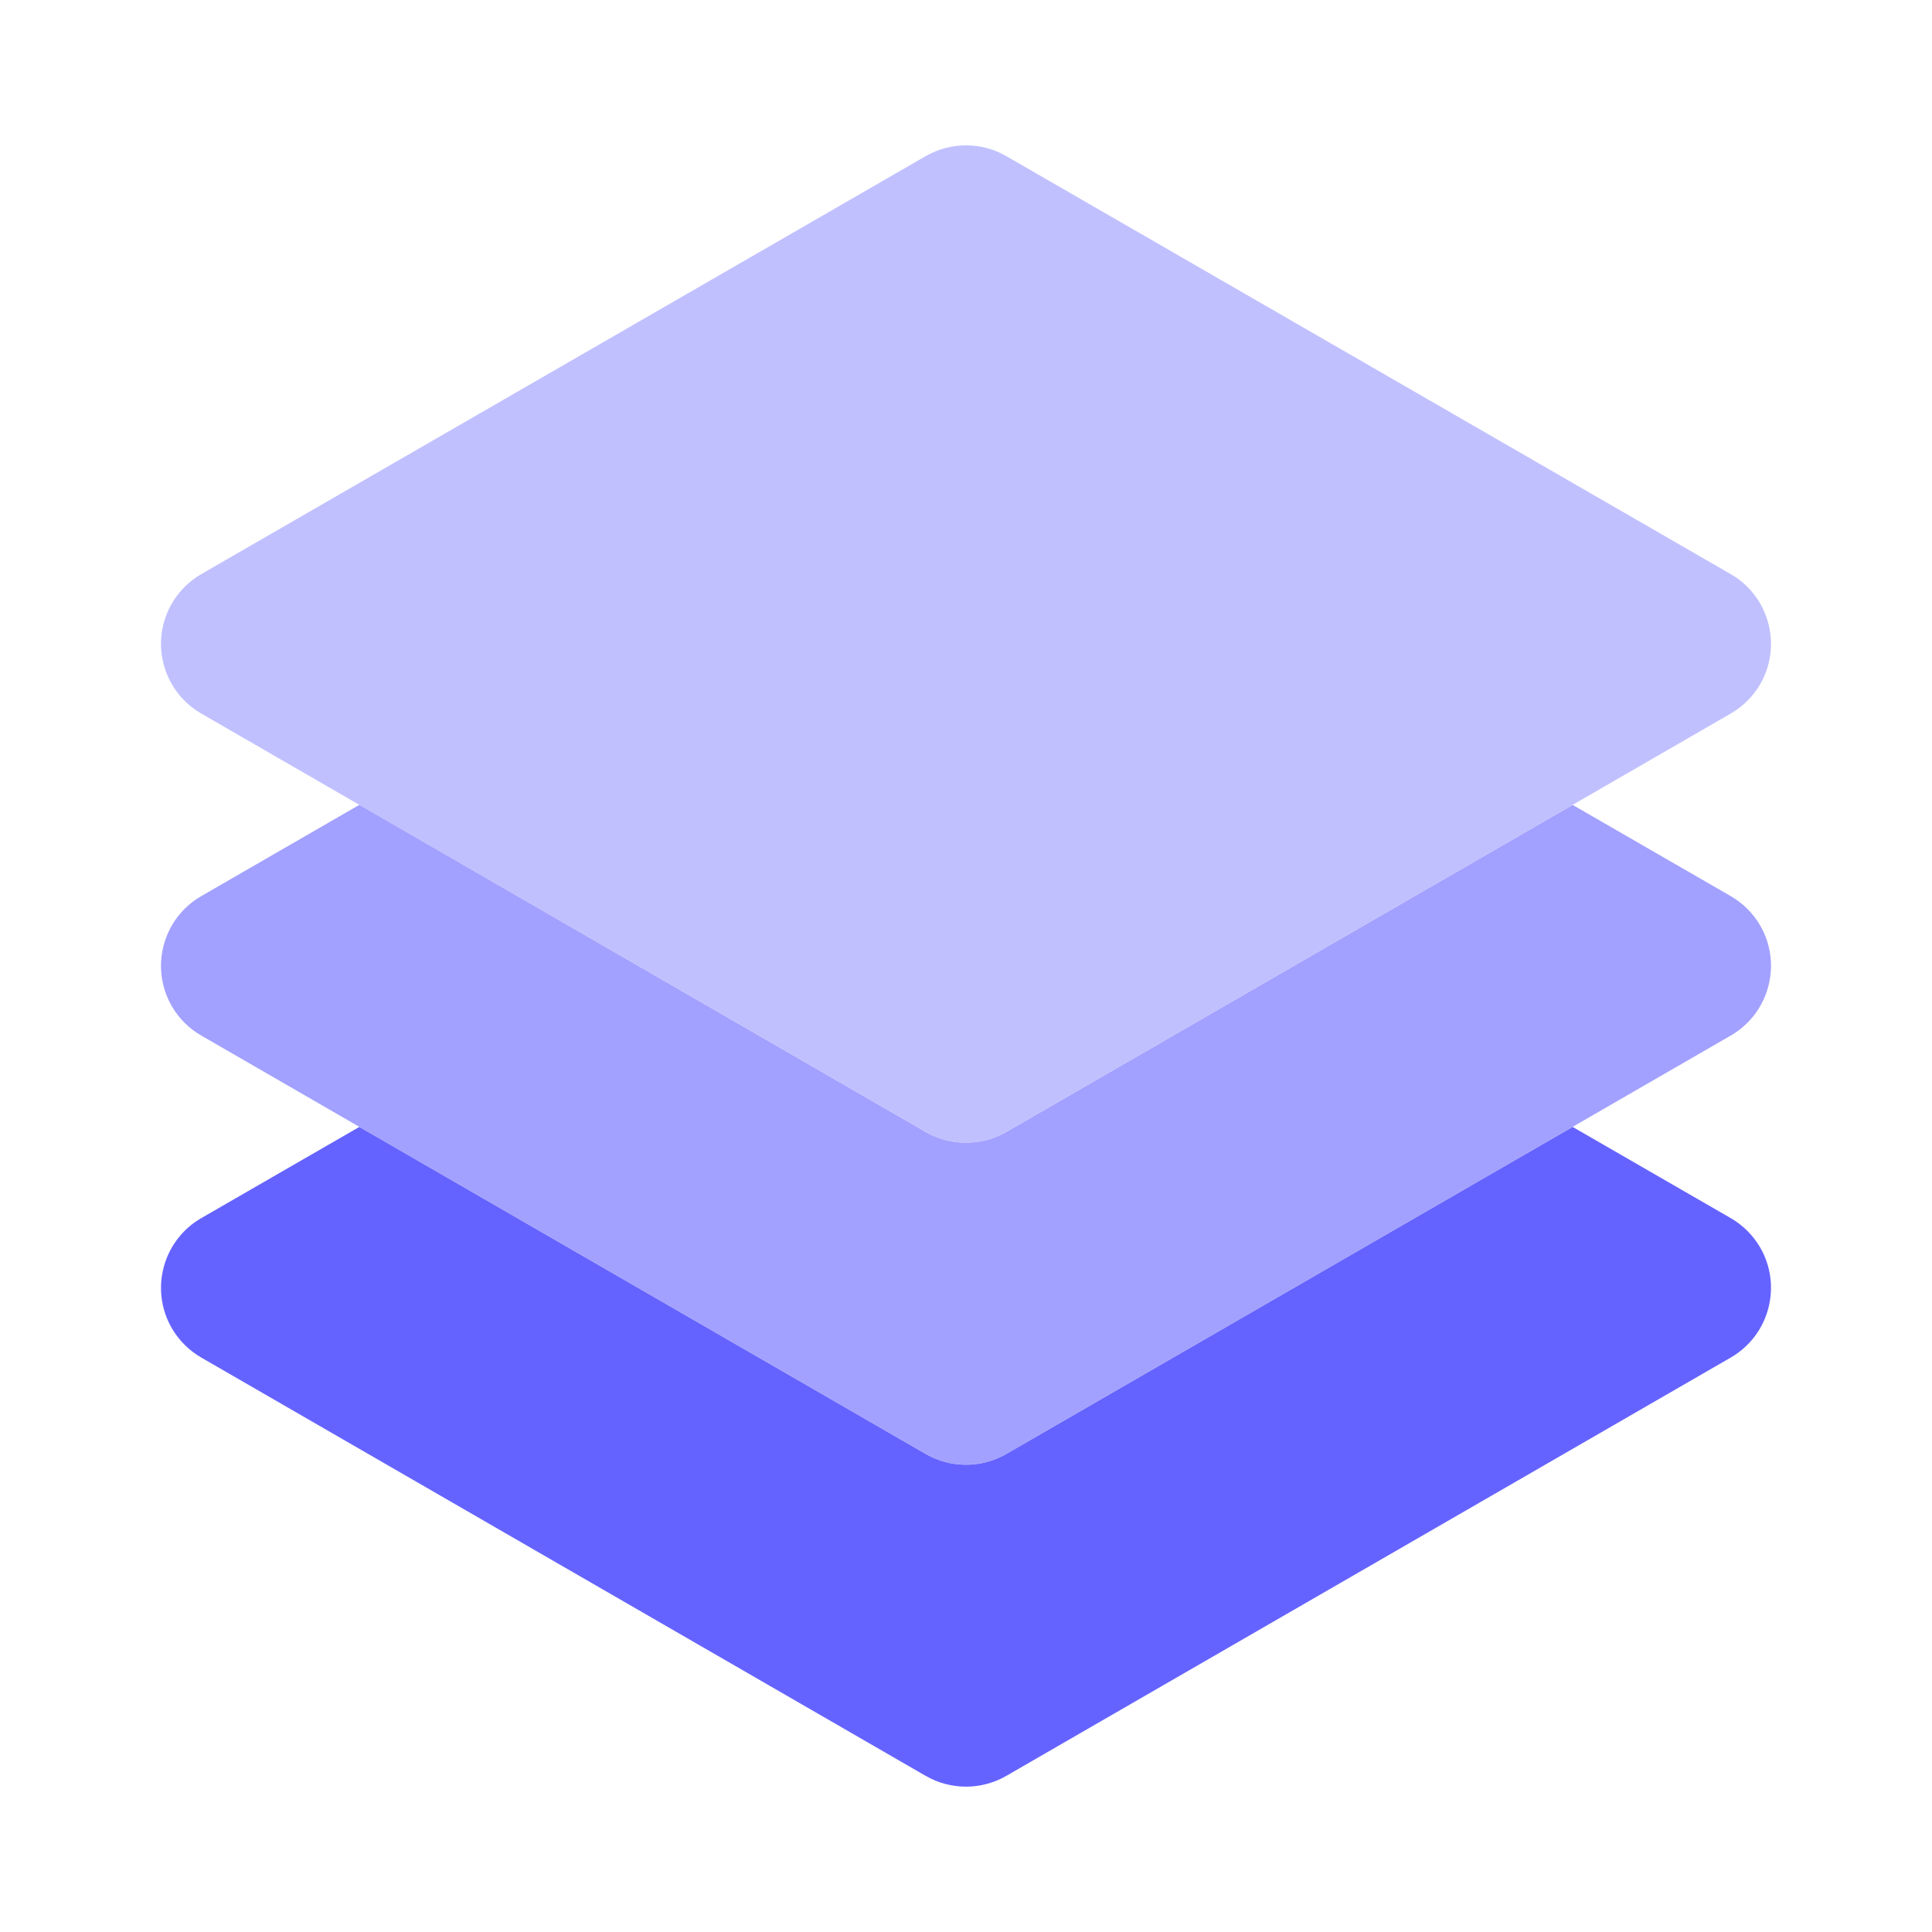
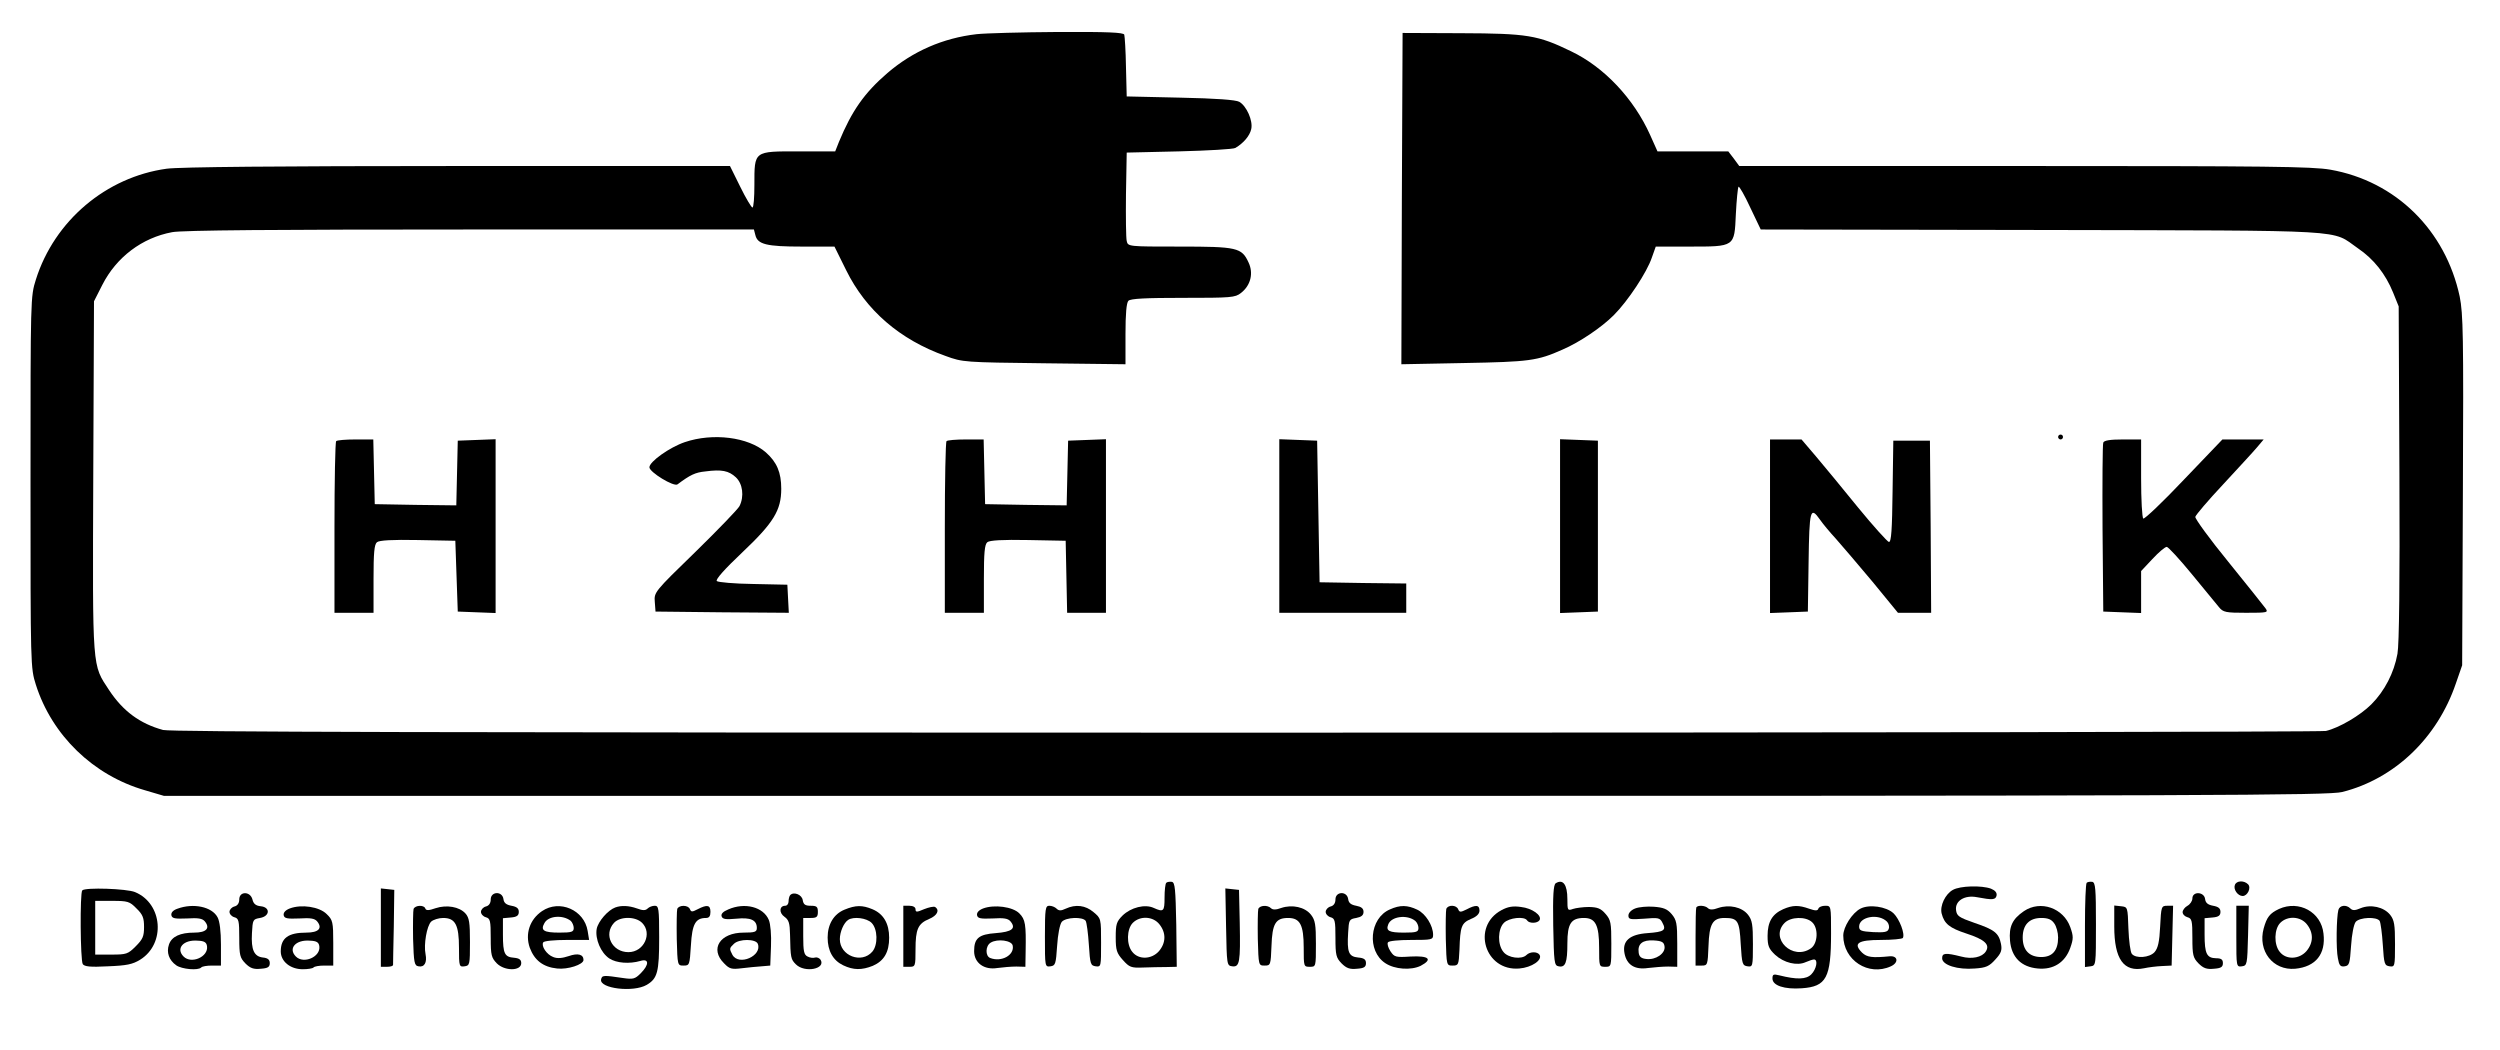
- <svg xmlns="http://www.w3.org/2000/svg" enable-background="new 0 0 24 24" viewBox="0 0 24 24">
-   <path fill="#c1c0ff" d="M12,14.195c-0.176-0-0.348-0.046-0.5-0.134l-9-5.197C2.022,8.588,1.858,7.976,2.134,7.498C2.222,7.346,2.348,7.22,2.5,7.132l9-5.193c0.31-0.178,0.69-0.178,1,0l9,5.193c0.478,0.276,0.642,0.888,0.366,1.367C21.778,8.65,21.652,8.777,21.5,8.864l-9,5.197C12.348,14.149,12.176,14.195,12,14.195z" />
-   <path fill="#a2a1ff" d="M21.5,11.132l-1.964-1.133L12.5,14.062c-0.309,0.178-0.691,0.178-1,0L4.464,9.998L2.5,11.132c-0.478,0.276-0.642,0.888-0.366,1.367C2.222,12.65,2.348,12.777,2.5,12.864l9,5.197c0.309,0.178,0.691,0.178,1,0l9-5.197c0.478-0.276,0.642-0.888,0.366-1.367C21.778,11.346,21.652,11.22,21.5,11.132z" />
-   <path fill="#6563ff" d="M21.5,15.132l-1.964-1.133L12.5,18.062c-0.309,0.178-0.691,0.178-1,0l-7.036-4.063L2.5,15.132c-0.478,0.276-0.642,0.888-0.366,1.367C2.222,16.65,2.348,16.776,2.5,16.864l9,5.197c0.309,0.178,0.691,0.178,1,0l9-5.197c0.478-0.276,0.642-0.888,0.366-1.367C21.778,15.346,21.652,15.22,21.5,15.132z" />
+ <svg xmlns="http://www.w3.org/2000/svg" version="1.0" width="1024pt" height="430pt" viewBox="0 0 1024 430" preserveAspectRatio="xMidYMid meet">
+   <g transform="translate(0,430) scale(0.1,-0.1)" fill="#000000" stroke="none">
+     <path d="M4000 4160 c-138 -16 -261 -70 -365 -159 -95 -82 -146 -155 -199 -283 l-15 -38 -150 0 c-184 0 -181 3 -181 -137 0 -51 -3 -93 -8 -93 -4 0 -27 38 -50 85 l-42 85 -1114 0 c-742 0 -1141 -4 -1193 -11 -248 -34 -460 -213 -536 -454 -22 -70 -22 -73 -22 -830 0 -757 0 -760 22 -830 66 -207 235 -371 447 -432 l78 -23 4430 0 c3989 0 4436 2 4492 16 214 54 389 221 465 444 l26 75 3 715 c3 639 1 724 -13 795 -58 272 -262 473 -530 520 -75 13 -253 15 -1254 15 l-1167 0 -22 30 -23 30 -145 0 -145 0 -30 67 c-67 149 -188 278 -324 343 -136 66 -179 73 -450 74 l-240 1 -3 -679 -2 -678 257 5 c267 5 300 9 403 55 70 30 160 91 210 141 58 58 136 176 156 236 l16 45 136 0 c189 0 186 -2 192 132 3 59 8 110 11 113 3 3 25 -35 48 -85 l43 -90 1151 -2 c1288 -3 1182 3 1295 -75 65 -44 113 -105 144 -181 l23 -57 3 -683 c2 -446 -1 -703 -8 -740 -14 -78 -53 -153 -107 -207 -45 -45 -131 -96 -186 -109 -16 -4 -2006 -7 -4422 -7 -3313 0 -4404 3 -4437 11 -95 26 -164 77 -221 163 -70 107 -68 73 -65 873 l3 720 34 67 c58 114 163 193 286 216 40 8 425 11 1221 11 l1162 0 6 -23 c9 -38 46 -47 190 -47 l134 0 48 -97 c81 -164 219 -284 407 -351 71 -26 76 -26 405 -30 l332 -4 0 124 c0 83 4 128 12 136 9 9 72 12 224 12 197 0 213 1 237 20 40 31 52 81 31 125 -28 61 -47 65 -283 65 -210 0 -211 0 -216 23 -3 12 -4 99 -3 192 l3 170 215 5 c118 3 222 9 230 14 34 20 59 50 65 77 8 34 -19 95 -49 112 -14 8 -95 14 -241 17 l-220 5 -3 120 c-1 66 -5 126 -7 133 -3 9 -66 12 -272 11 -147 -1 -297 -5 -333 -9z" />
+     <path d="M8430 2510 c0 -5 5 -10 10 -10 6 0 10 5 10 10 0 6 -4 10 -10 10 -5 0 -10 -4 -10 -10z" />
+     <path d="M2805 2489 c-62 -21 -145 -80 -145 -103 0 -20 100 -81 115 -70 52 39 73 49 114 53 67 9 96 3 125 -24 28 -26 35 -78 15 -118 -6 -12 -87 -96 -180 -187 -169 -164 -170 -166 -167 -205 l3 -40 273 -3 273 -2 -3 57 -3 58 -140 3 c-77 1 -144 7 -149 12 -6 6 31 48 104 117 129 122 160 173 160 261 0 67 -18 109 -63 149 -72 63 -217 81 -332 42z" />
+     <path d="M1377 2493 c-4 -3 -7 -163 -7 -355 l0 -348 80 0 80 0 0 139 c0 106 3 141 14 150 9 8 63 11 167 9 l154 -3 5 -145 5 -145 78 -3 77 -3 0 356 0 356 -77 -3 -78 -3 -3 -133 -3 -132 -167 2 -167 3 -3 133 -3 132 -73 0 c-40 0 -76 -3 -79 -7z" />
+     <path d="M3877 2493 c-4 -3 -7 -163 -7 -355 l0 -348 80 0 80 0 0 139 c0 106 3 141 14 150 9 8 63 11 167 9 l154 -3 3 -147 3 -148 79 0 80 0 0 355 0 356 -77 -3 -78 -3 -3 -133 -3 -132 -167 2 -167 3 -3 133 -3 132 -73 0 c-40 0 -76 -3 -79 -7z" />
+     <path d="M5240 2145 l0 -355 260 0 260 0 0 60 0 60 -177 2 -178 3 -5 290 -5 290 -77 3 -78 3 0 -356z" />
+     <path d="M6390 2145 l0 -356 78 3 77 3 0 350 0 350 -77 3 -78 3 0 -356z" />
+     <path d="M7250 2145 l0 -356 78 3 77 3 3 203 c3 215 7 230 47 173 11 -16 40 -51 65 -78 25 -28 92 -107 150 -176 l104 -127 68 0 68 0 -2 353 -3 352 -75 0 -75 0 -3 -207 c-2 -157 -5 -208 -15 -208 -6 1 -64 65 -127 142 -63 78 -141 172 -173 210 l-58 68 -64 0 -65 0 0 -355z" />
+     <path d="M8615 2487 c-3 -6 -4 -165 -3 -352 l3 -340 78 -3 77 -3 0 86 0 86 46 49 c26 28 52 50 59 50 6 0 53 -51 103 -112 51 -62 101 -123 111 -135 17 -21 28 -23 111 -23 89 0 92 1 79 19 -8 11 -76 96 -152 190 -76 93 -137 177 -135 184 2 8 53 68 114 133 61 66 124 134 139 152 l27 32 -85 0 -84 0 -158 -165 c-86 -91 -161 -162 -166 -159 -5 3 -9 77 -9 165 l0 159 -75 0 c-52 0 -77 -4 -80 -13z" />
+     <path d="M4777 684 c-4 -4 -7 -31 -7 -61 0 -56 -4 -60 -44 -42 -36 17 -94 2 -128 -31 -25 -25 -28 -36 -28 -89 0 -53 4 -65 29 -93 27 -30 34 -33 83 -31 29 1 72 2 96 2 l42 1 -2 172 c-3 147 -5 173 -18 176 -9 1 -19 0 -23 -4z m-28 -170 c28 -35 27 -76 -2 -110 -30 -34 -83 -36 -109 -3 -25 30 -23 94 2 119 30 30 83 27 109 -6z" />
+     <path d="M6372 682 c-9 -7 -12 -48 -10 -173 3 -151 4 -164 22 -167 28 -6 36 15 36 94 0 81 15 104 68 104 47 0 62 -29 62 -122 0 -77 0 -78 25 -78 25 0 25 0 25 94 0 86 -2 98 -24 123 -19 22 -32 27 -67 28 -24 0 -54 -4 -66 -8 -22 -8 -23 -6 -23 40 0 60 -18 84 -48 65z" />
+     <path d="M8547 684 c-4 -4 -7 -83 -7 -176 l0 -169 23 3 c22 3 22 4 22 173 0 145 -2 170 -15 173 -9 1 -19 0 -23 -4z" />
+     <path d="M9154 675 c-7 -18 12 -45 32 -45 20 0 36 34 22 48 -17 17 -48 15 -54 -3z" />
+     <path d="M7999 655 c-31 -17 -54 -65 -46 -97 11 -42 32 -59 102 -82 74 -24 97 -45 79 -73 -15 -24 -57 -33 -101 -21 -64 16 -78 15 -78 -7 0 -28 64 -48 134 -42 46 3 59 9 84 37 24 26 28 38 23 64 -9 44 -26 58 -109 86 -63 22 -72 28 -75 52 -5 38 35 63 86 53 64 -12 76 -11 80 7 2 12 -6 21 -23 28 -38 14 -126 12 -156 -5z" />
+     <path d="M337 653 c-10 -10 -8 -286 2 -302 7 -10 30 -13 103 -9 77 3 101 8 132 27 105 65 93 230 -21 277 -33 14 -204 20 -216 7z m222 -74 c26 -25 31 -39 31 -76 0 -38 -5 -50 -34 -79 -32 -32 -38 -34 -100 -34 l-66 0 0 110 0 110 69 0 c64 0 72 -2 100 -31z" />
+     <path d="M1560 501 l0 -161 25 0 c14 0 25 3 25 8 0 4 1 75 3 157 l2 150 -27 3 -28 3 0 -160z" />
+     <path d="M5022 503 c3 -155 3 -158 25 -161 31 -4 34 17 31 178 l-3 135 -28 3 -28 3 3 -158z" />
+     <path d="M980 616 c0 -15 -7 -26 -20 -29 -11 -3 -20 -13 -20 -22 0 -9 9 -19 20 -22 18 -5 20 -14 20 -85 0 -71 3 -81 25 -104 20 -20 34 -25 63 -22 29 2 37 7 37 23 0 14 -8 21 -28 23 -36 4 -49 31 -45 100 3 55 4 57 33 62 41 7 43 44 3 48 -20 2 -30 10 -34 28 -9 34 -54 34 -54 0z" />
+     <path d="M2010 616 c0 -15 -7 -26 -20 -29 -11 -3 -20 -13 -20 -22 0 -9 9 -19 20 -22 18 -5 20 -14 20 -85 0 -71 3 -81 25 -104 32 -32 100 -32 100 1 0 14 -8 20 -29 22 -39 3 -46 16 -46 95 l0 67 33 3 c24 2 32 8 32 23 0 14 -8 21 -30 25 -21 4 -31 11 -33 28 -5 33 -52 31 -52 -2z" />
+     <path d="M3237 634 c-4 -4 -7 -16 -7 -26 0 -10 -6 -18 -14 -18 -24 0 -26 -29 -3 -45 18 -13 22 -26 23 -73 2 -96 3 -101 24 -122 36 -36 124 -19 101 19 -5 7 -15 11 -22 9 -8 -3 -22 -1 -31 4 -15 7 -18 22 -18 83 l0 75 30 0 c25 0 30 4 30 25 0 21 -5 25 -29 25 -23 0 -30 5 -33 23 -3 22 -36 36 -51 21z" />
+     <path d="M5470 616 c0 -15 -7 -26 -20 -29 -11 -3 -20 -13 -20 -22 0 -9 9 -19 20 -22 18 -5 20 -14 20 -85 0 -71 3 -81 25 -104 20 -20 34 -25 63 -22 29 2 37 7 37 23 0 15 -8 21 -32 23 -39 4 -46 21 -41 102 3 52 4 55 33 60 21 4 30 11 30 25 0 14 -9 21 -30 25 -21 4 -31 11 -33 28 -5 33 -52 31 -52 -2z" />
+     <path d="M8980 620 c0 -10 -9 -24 -20 -30 -11 -6 -20 -18 -20 -26 0 -9 9 -18 20 -21 18 -5 20 -14 20 -85 0 -71 3 -81 25 -104 20 -20 34 -25 63 -22 29 2 37 7 37 23 0 15 -7 20 -28 20 -38 1 -47 18 -47 97 l0 67 33 3 c24 2 32 8 32 23 0 14 -8 21 -30 25 -21 4 -31 11 -33 28 -4 30 -52 32 -52 2z" />
+     <path d="M727 578 c-18 -6 -27 -16 -25 -27 3 -13 14 -15 64 -13 46 3 63 0 73 -12 23 -28 6 -46 -43 -46 -58 0 -93 -16 -104 -49 -11 -32 0 -64 30 -85 23 -16 89 -22 102 -9 4 5 24 8 44 8 l37 0 0 86 c0 54 -5 96 -14 112 -23 43 -99 59 -164 35z m121 -154 c6 -43 -64 -74 -96 -42 -33 33 -1 70 58 65 27 -1 36 -7 38 -23z" />
+     <path d="M1187 579 c-18 -7 -27 -17 -25 -28 3 -13 14 -15 64 -13 46 3 63 0 73 -12 23 -28 6 -46 -44 -46 -74 0 -105 -22 -105 -77 0 -41 39 -73 90 -73 20 0 40 3 44 7 4 5 24 8 44 8 l37 0 0 92 c0 87 -2 95 -27 119 -30 30 -103 41 -151 23z m121 -155 c6 -43 -64 -74 -96 -42 -33 33 -1 70 58 65 27 -1 36 -7 38 -23z" />
+     <path d="M1694 577 c-2 -7 -3 -62 -2 -123 3 -97 5 -109 22 -112 24 -5 36 15 29 50 -8 39 5 115 23 133 9 8 31 15 49 15 50 0 65 -28 65 -123 0 -76 1 -78 23 -75 21 3 22 7 22 99 0 81 -3 100 -19 118 -25 27 -76 36 -122 21 -28 -10 -39 -10 -42 -1 -5 15 -41 14 -48 -2z" />
+     <path d="M2220 568 c-50 -34 -70 -93 -50 -150 19 -51 54 -79 112 -85 43 -5 108 16 108 35 0 23 -23 29 -60 16 -27 -9 -47 -11 -64 -4 -27 10 -50 45 -41 60 3 6 47 10 97 10 l91 0 -6 37 c-14 86 -115 130 -187 81z m118 -40 c6 -6 12 -19 12 -29 0 -16 -8 -19 -59 -19 -64 0 -78 9 -61 39 16 30 75 35 108 9z" />
+     <path d="M2520 583 c-30 -11 -70 -57 -76 -88 -7 -41 17 -98 52 -121 29 -19 82 -23 127 -10 36 11 37 -15 1 -51 -23 -23 -31 -25 -72 -19 -81 12 -86 12 -90 -6 -7 -37 132 -54 187 -22 44 26 51 52 51 194 0 119 -2 130 -18 130 -10 0 -23 -5 -29 -11 -9 -9 -20 -9 -44 0 -34 12 -64 13 -89 4z m110 -63 c43 -43 8 -120 -56 -120 -67 0 -103 72 -59 120 25 27 88 27 115 0z" />
+     <path d="M2774 577 c-2 -7 -3 -62 -2 -123 3 -109 3 -109 28 -109 24 0 25 2 30 83 5 88 19 112 62 112 13 0 18 8 18 25 0 28 -13 31 -52 11 -23 -12 -27 -12 -32 0 -7 18 -45 18 -52 1z" />
+     <path d="M2983 575 c-22 -9 -31 -19 -27 -29 4 -11 17 -13 60 -9 58 6 84 -5 84 -38 0 -16 -8 -19 -54 -19 -97 0 -140 -67 -80 -126 22 -23 31 -25 72 -20 26 3 63 7 82 8 l35 3 3 79 c2 46 -2 92 -9 108 -22 53 -98 73 -166 43z m121 -141 c19 -49 -78 -92 -104 -45 -13 25 -13 27 6 45 21 21 90 21 98 0z" />
+     <path d="M3459 574 c-44 -18 -69 -60 -69 -114 0 -55 22 -94 64 -114 42 -20 76 -20 121 -2 46 20 67 56 67 115 0 58 -23 98 -69 117 -41 17 -68 17 -114 -2z m111 -54 c25 -25 27 -90 3 -118 -44 -51 -133 -17 -133 51 0 30 16 67 34 79 22 15 76 8 96 -12z" />
+     <path d="M3700 465 l0 -125 25 0 c24 0 25 2 25 71 0 83 10 106 56 125 33 14 44 36 24 49 -5 3 -25 -1 -45 -9 -30 -13 -35 -13 -35 0 0 8 -10 14 -25 14 l-25 0 0 -125z" />
+     <path d="M4027 579 c-18 -7 -27 -17 -25 -28 3 -13 14 -15 64 -13 46 3 63 0 73 -12 24 -29 6 -43 -60 -48 -70 -5 -89 -21 -89 -74 0 -48 41 -78 95 -69 22 3 57 6 78 6 l37 -1 1 63 c2 111 -1 131 -26 156 -27 27 -102 37 -148 20z m121 -152 c8 -39 -46 -69 -92 -51 -21 8 -20 50 2 63 28 17 86 9 90 -12z" />
+     <path d="M4280 464 c0 -124 0 -125 23 -122 20 3 22 9 27 84 3 47 11 88 19 98 16 19 86 22 98 4 4 -7 10 -51 13 -98 5 -79 7 -85 28 -88 22 -3 22 -1 22 96 0 100 0 100 -31 126 -33 28 -73 33 -114 14 -19 -9 -28 -9 -37 0 -7 7 -20 12 -30 12 -16 0 -18 -11 -18 -126z" />
+     <path d="M5154 577 c-2 -7 -3 -62 -2 -123 3 -109 3 -109 28 -109 24 0 25 2 28 80 3 92 17 115 68 115 49 0 64 -28 64 -122 0 -77 0 -78 25 -78 25 0 25 0 25 94 0 79 -3 97 -20 119 -25 32 -77 43 -122 28 -21 -8 -35 -8 -42 -1 -14 14 -46 12 -52 -3z" />
+     <path d="M5693 575 c-84 -36 -95 -170 -19 -220 39 -26 106 -30 145 -11 51 27 34 42 -42 38 -61 -4 -66 -2 -82 22 -9 14 -14 30 -10 36 3 6 44 10 96 10 84 0 89 1 89 21 0 38 -31 87 -65 103 -40 19 -70 20 -112 1z m104 -47 c7 -6 13 -19 13 -29 0 -16 -8 -19 -59 -19 -61 0 -75 7 -65 33 12 34 78 42 111 15z" />
+     <path d="M5924 577 c-2 -7 -3 -62 -2 -123 3 -109 3 -109 28 -109 24 0 25 3 28 65 3 96 8 109 47 126 23 9 35 21 35 34 0 24 -15 25 -53 5 -24 -12 -29 -12 -34 0 -7 19 -42 20 -49 2z" />
+     <path d="M6150 572 c-124 -67 -68 -251 73 -239 51 4 96 35 83 56 -9 14 -39 14 -54 -1 -19 -19 -75 -12 -94 13 -25 30 -23 94 2 119 21 21 84 28 95 10 8 -13 42 -13 51 1 11 19 -30 49 -76 54 -33 5 -54 1 -80 -13z" />
+     <path d="M6698 579 c-16 -6 -28 -18 -28 -29 0 -16 7 -17 64 -13 58 5 65 4 75 -16 17 -31 8 -38 -60 -43 -74 -5 -105 -32 -95 -83 9 -47 42 -68 96 -60 25 3 62 6 83 6 l37 -1 0 95 c0 84 -3 97 -23 121 -18 21 -34 27 -73 30 -27 2 -61 -1 -76 -7z m120 -156 c4 -28 -36 -56 -75 -51 -20 2 -29 9 -31 26 -5 36 16 53 62 50 33 -2 42 -7 44 -25z" />
+     <path d="M6948 583 c-2 -5 -3 -60 -3 -123 l0 -115 25 0 c24 0 25 2 28 80 3 91 17 115 66 115 54 0 61 -11 66 -107 5 -82 7 -88 28 -91 21 -3 22 -1 22 91 0 80 -3 98 -20 120 -25 32 -77 43 -122 28 -21 -8 -35 -8 -42 -1 -12 12 -43 13 -48 3z" />
+     <path d="M7304 576 c-45 -20 -64 -52 -64 -109 0 -42 5 -53 31 -78 36 -33 90 -46 125 -30 14 6 29 11 34 11 18 0 10 -40 -11 -61 -21 -21 -59 -22 -131 -4 -24 6 -28 4 -28 -13 0 -29 49 -45 120 -40 101 7 120 42 120 226 0 112 0 112 -24 112 -13 0 -26 -5 -28 -12 -3 -9 -12 -9 -38 0 -42 15 -67 15 -106 -2z m118 -53 c27 -24 24 -87 -4 -107 -75 -53 -171 41 -108 104 25 25 86 27 112 3z" />
+     <path d="M7620 578 c-34 -18 -70 -75 -70 -110 0 -101 103 -168 195 -126 33 15 29 44 -5 41 -72 -7 -93 -4 -113 15 -38 38 -17 52 77 52 47 0 87 4 90 8 10 16 -14 78 -38 101 -30 28 -100 38 -136 19z m109 -53 c7 -7 11 -21 7 -30 -4 -13 -18 -15 -63 -13 -50 3 -58 6 -58 23 0 40 79 55 114 20z" />
+     <path d="M8290 568 c-47 -32 -62 -63 -57 -121 6 -68 46 -108 114 -114 64 -6 112 25 133 85 13 37 13 47 0 84 -28 79 -122 112 -190 66z m124 -50 c9 -12 16 -38 16 -58 0 -53 -23 -80 -69 -80 -49 0 -76 28 -76 80 0 52 27 80 76 80 28 0 42 -6 53 -22z" />
+     <path d="M8660 505 c0 -134 39 -188 122 -171 18 4 51 8 73 9 l40 2 3 123 3 122 -24 0 c-24 0 -25 -3 -29 -85 -3 -63 -9 -89 -23 -105 -21 -23 -77 -27 -93 -7 -6 7 -12 53 -14 103 -3 89 -3 89 -30 92 l-28 3 0 -86z" />
+     <path d="M9160 464 c0 -124 0 -125 23 -122 21 3 22 7 25 126 l3 122 -26 0 -25 0 0 -126z" />
+     <path d="M9335 577 c-38 -18 -50 -33 -63 -80 -25 -92 38 -173 129 -165 84 8 126 60 116 144 -9 88 -100 138 -182 101z m114 -63 c28 -35 27 -76 -2 -110 -30 -34 -83 -36 -109 -3 -25 30 -23 94 2 119 30 30 83 27 109 -6z" />
+     <path d="M9578 573 c-8 -31 -10 -160 -2 -198 5 -29 10 -36 28 -33 19 3 21 11 26 84 3 47 11 88 19 98 16 19 86 22 98 4 4 -7 10 -51 13 -98 5 -79 7 -85 28 -88 21 -3 22 -1 22 91 0 80 -3 98 -20 120 -26 32 -79 44 -121 27 -23 -10 -33 -10 -42 -1 -17 17 -44 13 -49 -6z" />
+   </g>
</svg>
